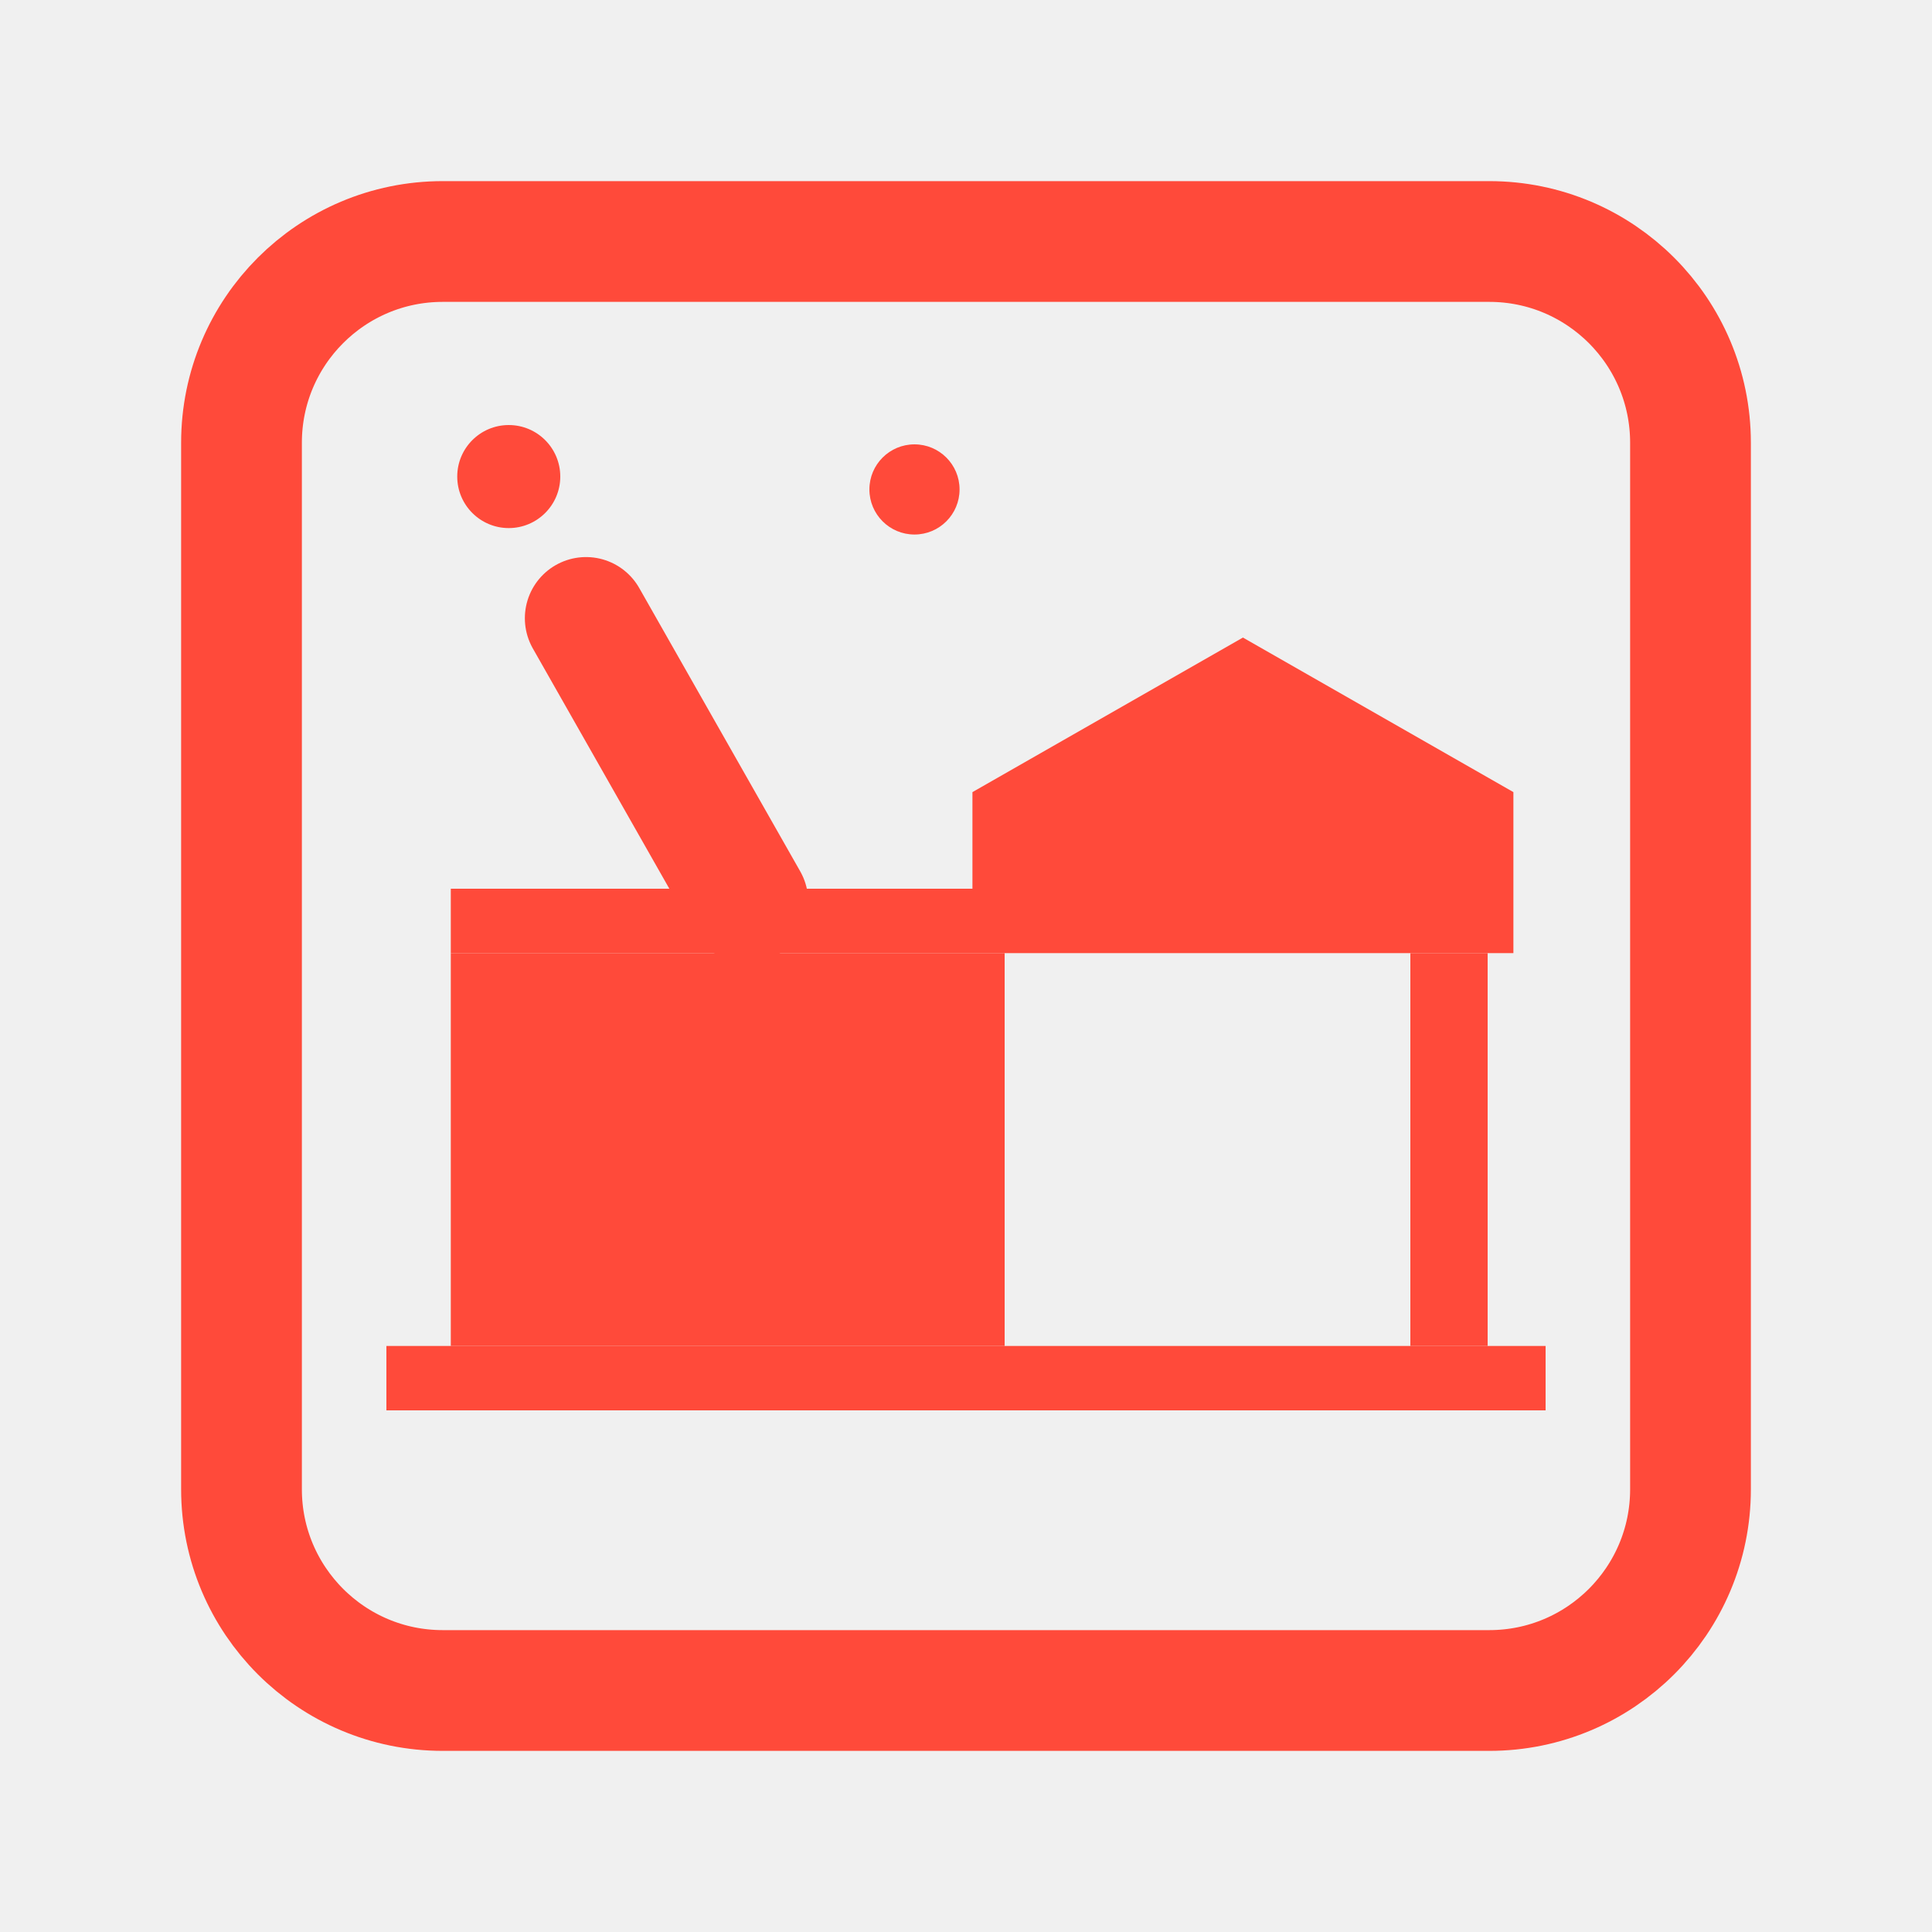
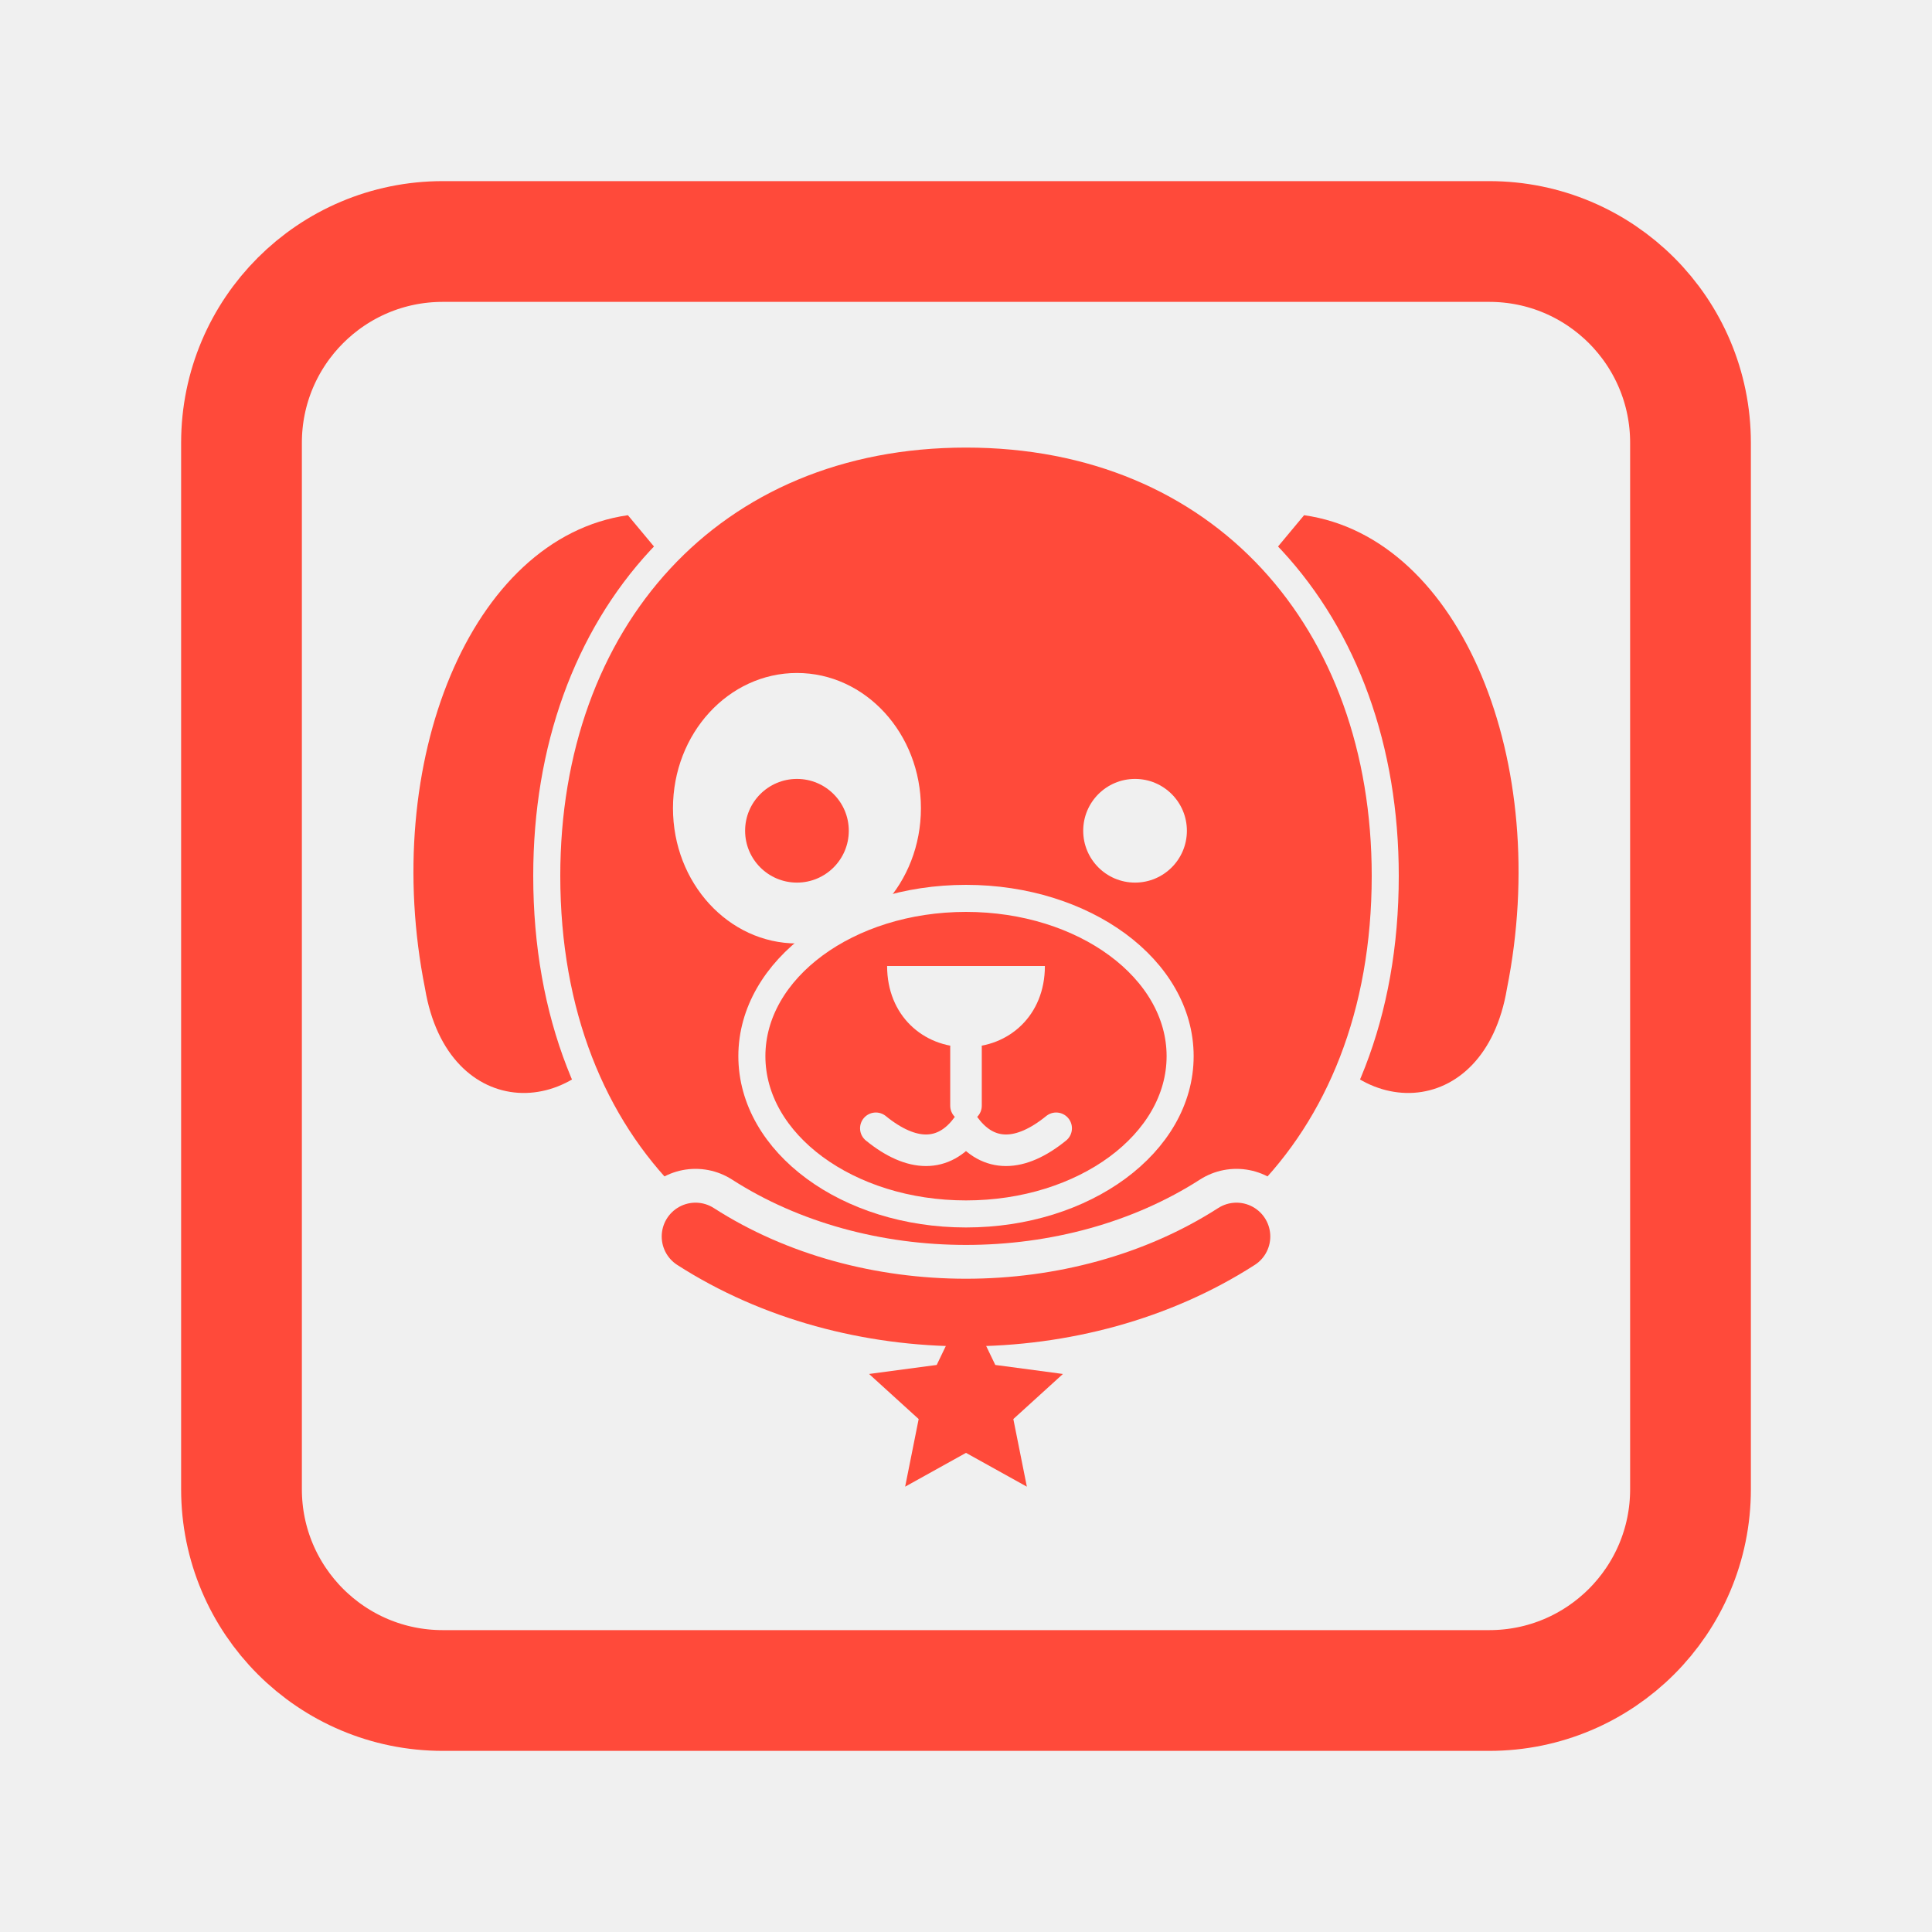
<svg xmlns="http://www.w3.org/2000/svg" width="24" height="24" viewBox="0 0 24 24">
  <rect x="3" y="3" width="18" height="18" rx="2.5" fill="none" stroke="#ff4a3a" stroke-width="1.5" />
-   <g transform="translate(12 12) scale(.8) translate(-12 -12.6)">
-     <circle cx="4.9" cy="5" r=".8" fill="#ff4a3a" />
-     <circle cx="11.2" cy="5.2" r=".7" fill="#ff4a3a" />
-     <path d="M8.6 11.6L6.1 7.2" fill="none" stroke="#ff4a3a" stroke-width="1.9" stroke-linecap="round" />
-     <rect x="4" y="12.4" width="8.6" height="6.1" fill="#ff4a3a" />
-     <rect x="18.9" y="12.4" width="1.2" height="6.1" fill="#ff4a3a" />
-     <rect x="4" y="11.4" width="16.5" height="1" fill="#ff4a3a" />
-     <path d="M12.1 11.4V9.9L16.3 7.5L20.5 9.9V11.4Z" fill="#ff4a3a" />
-     <rect x="3" y="18.5" width="18" height="1" fill="#ff4a3a" />
+   <g transform="translate(3.04 2.2) scale(.28)">
+     <mask id="rmnmm" maskUnits="userSpaceOnUse" x="0" y="0" width="64" height="64">
+       <path d="M17 15c-7 1-11 11-9 21 1 6 7 6 9 1l5-16zM47 15c7 1 11 11 9 21-1 6-7 6-9 1l-5-16z" fill="#fff" />
+       <path d="M32 12c11 0 18 8 18 19 0 12-8 19-18 19s-18-7-18-19c0-11 7-19 18-19z" fill="#fff" stroke="#000" stroke-width="2.4" paint-order="stroke" />
+       <ellipse cx="24.5" cy="28" rx="5.5" ry="6" fill="#000" />
+       <circle cx="24.5" cy="29" r="2.3" fill="#fff" />
+       <ellipse cx="32" cy="39" rx="9.5" ry="7" fill="none" stroke="#000" stroke-width="1.2" />
+       <g fill="#000">
+         <circle cx="39.5" cy="29" r="2.3" />
+         <path d="M28.5 35h7c0 2.2-1.6 3.6-3.5 3.6s-3.5-1.4-3.5-3.6z" />
+       </g>
+       <path d="M32 38.6v2.6m-4 1c1.6 1.3 3 1.3 4 0 1 1.3 2.4 1.3 4 0" fill="none" stroke="#000" stroke-width="1.4" stroke-linecap="round" />
+       <path d="M20 47c7 4.5 17 4.5 24 0" fill="none" stroke="#000" stroke-width="6" stroke-linecap="round" />
+       <path d="m32 50 1.3 2.7 3 .4-2.2 2 .6 3-2.7-1.5-2.7 1.5.6-3-2.2-2 3-.4z" fill="#000" stroke="#000" stroke-width="2.4" stroke-linejoin="round" />
+     </mask>
+     <rect width="64" height="64" fill="#ff4a3a" mask="url(#rmnmm)" />
+     <path d="M20 47c7 4.5 17 4.5 24 0" fill="none" stroke="#ff4a3a" stroke-width="3" stroke-linecap="round" />
+     <path d="m32 50 1.3 2.7 3 .4-2.2 2 .6 3-2.7-1.5-2.7 1.5.6-3-2.2-2 3-.4z" fill="#ff4a3a" />
  </g>
</svg>
